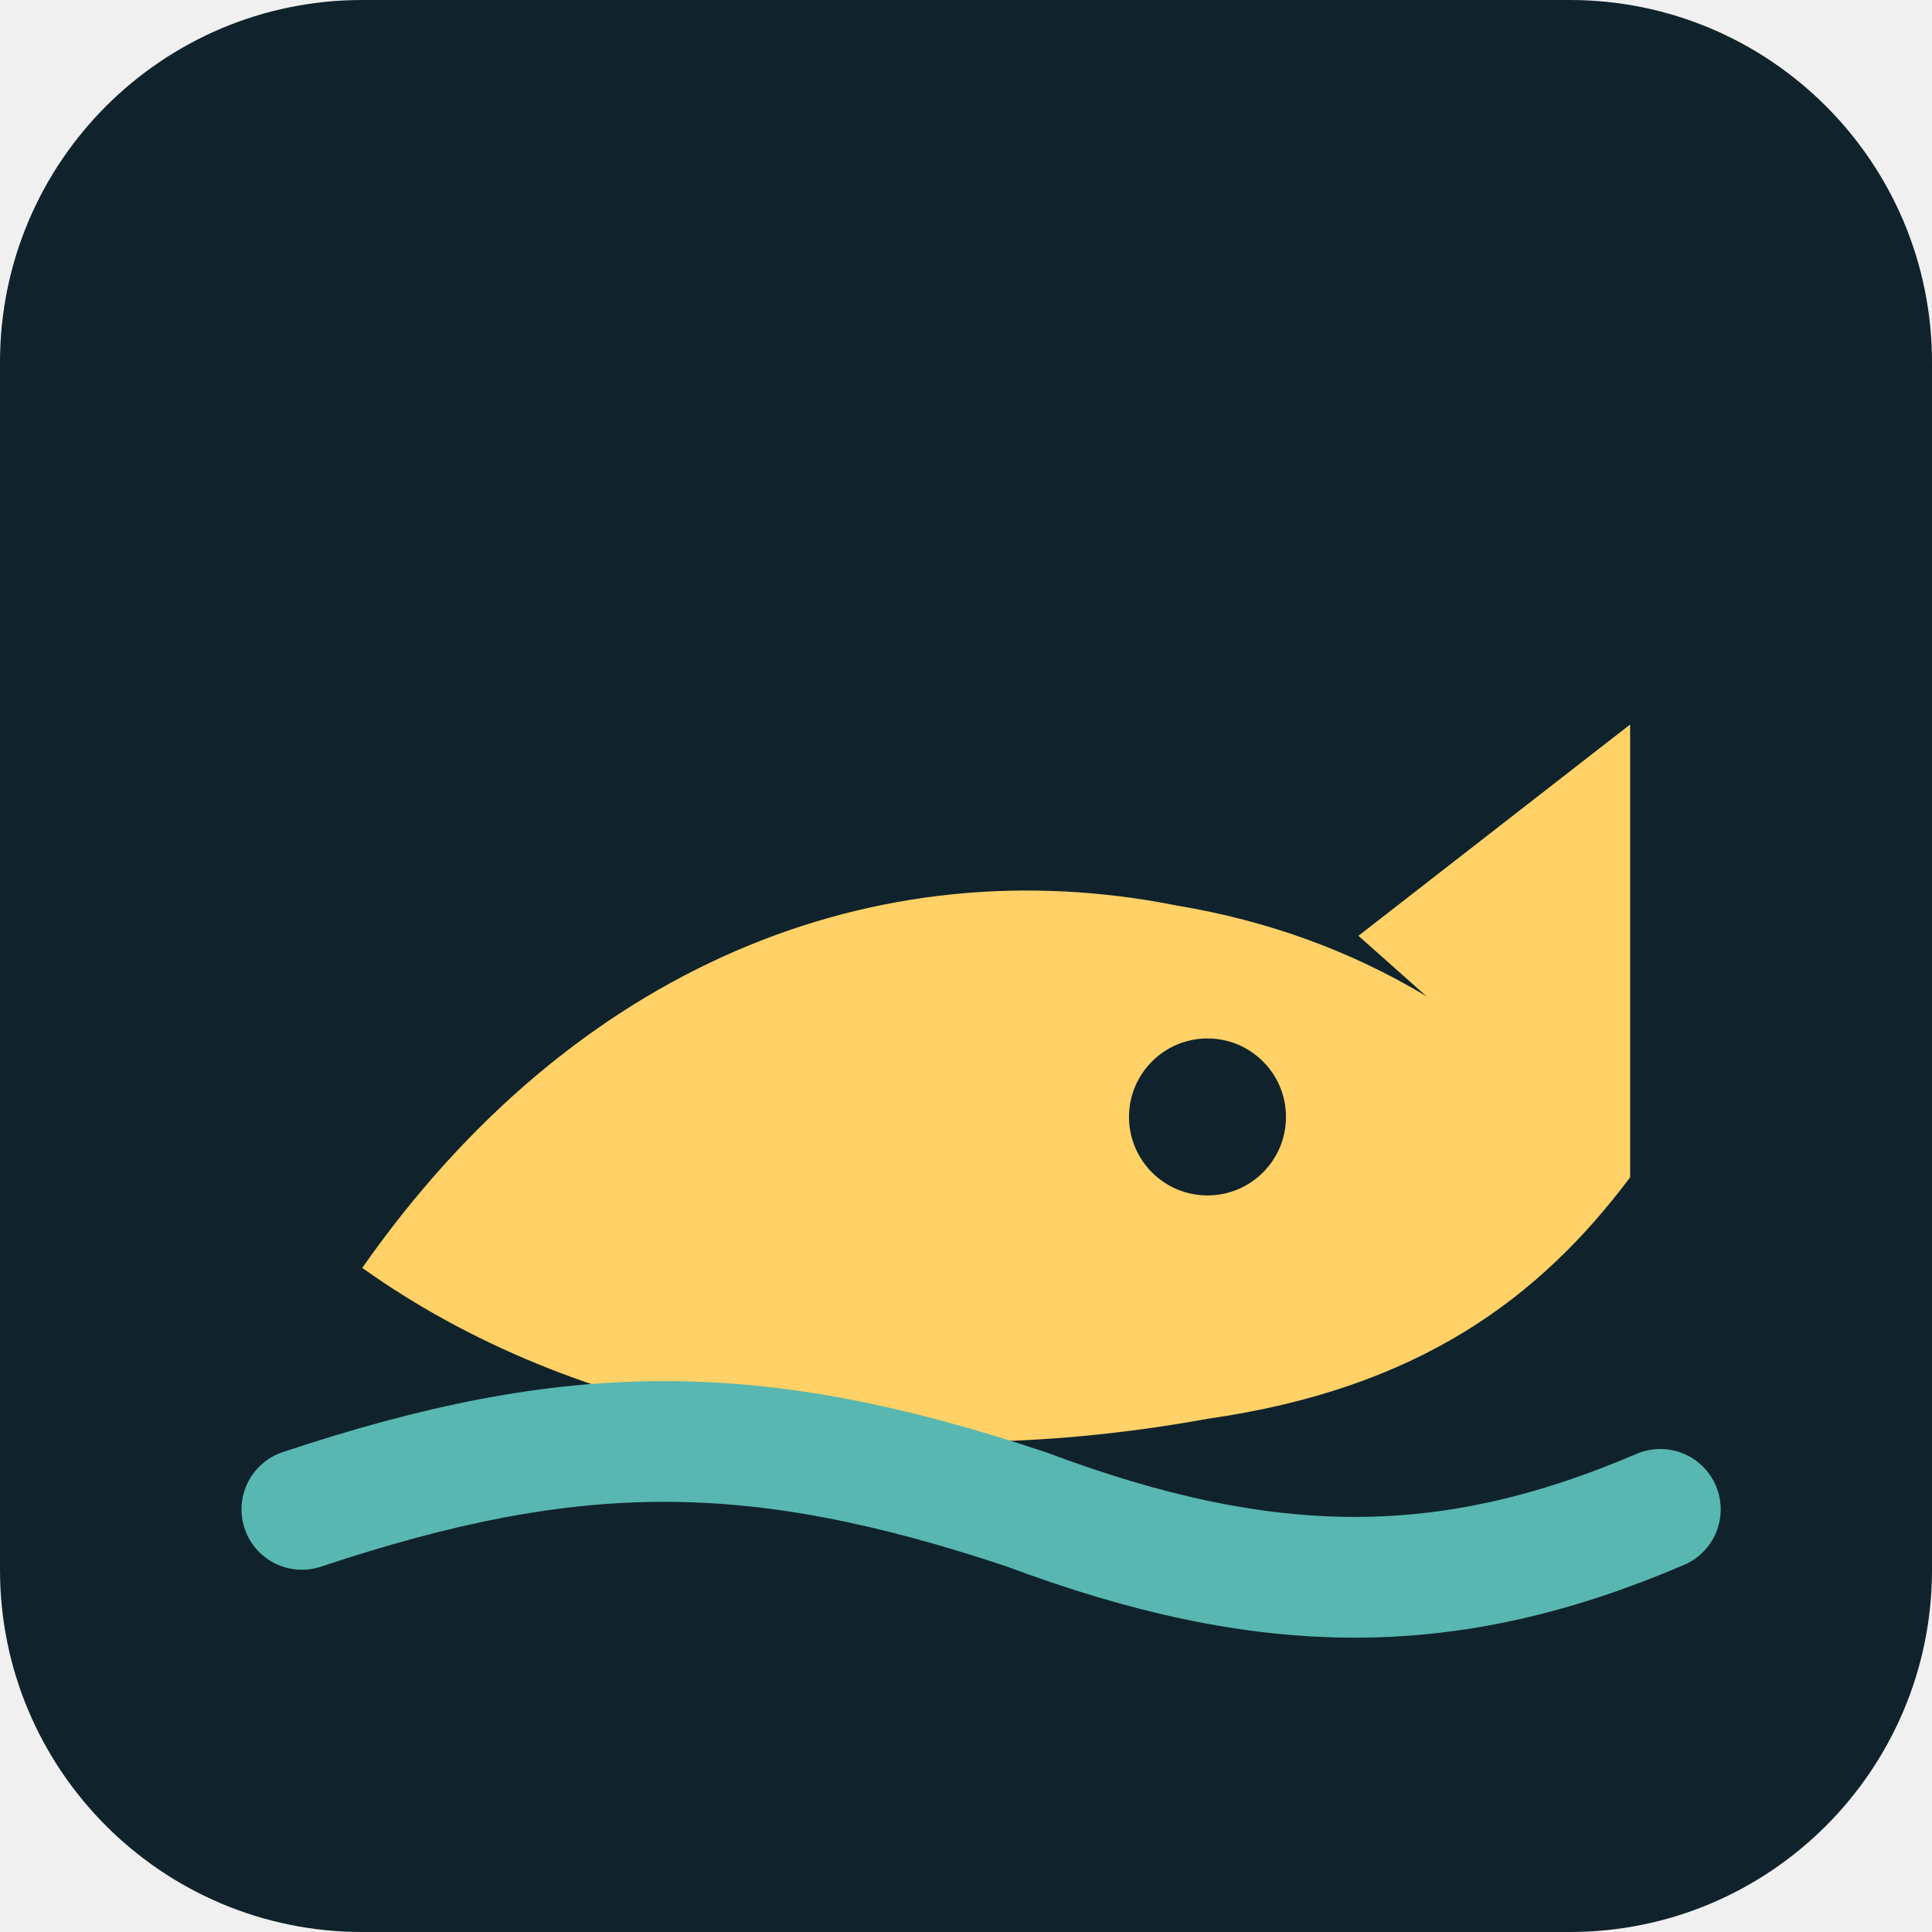
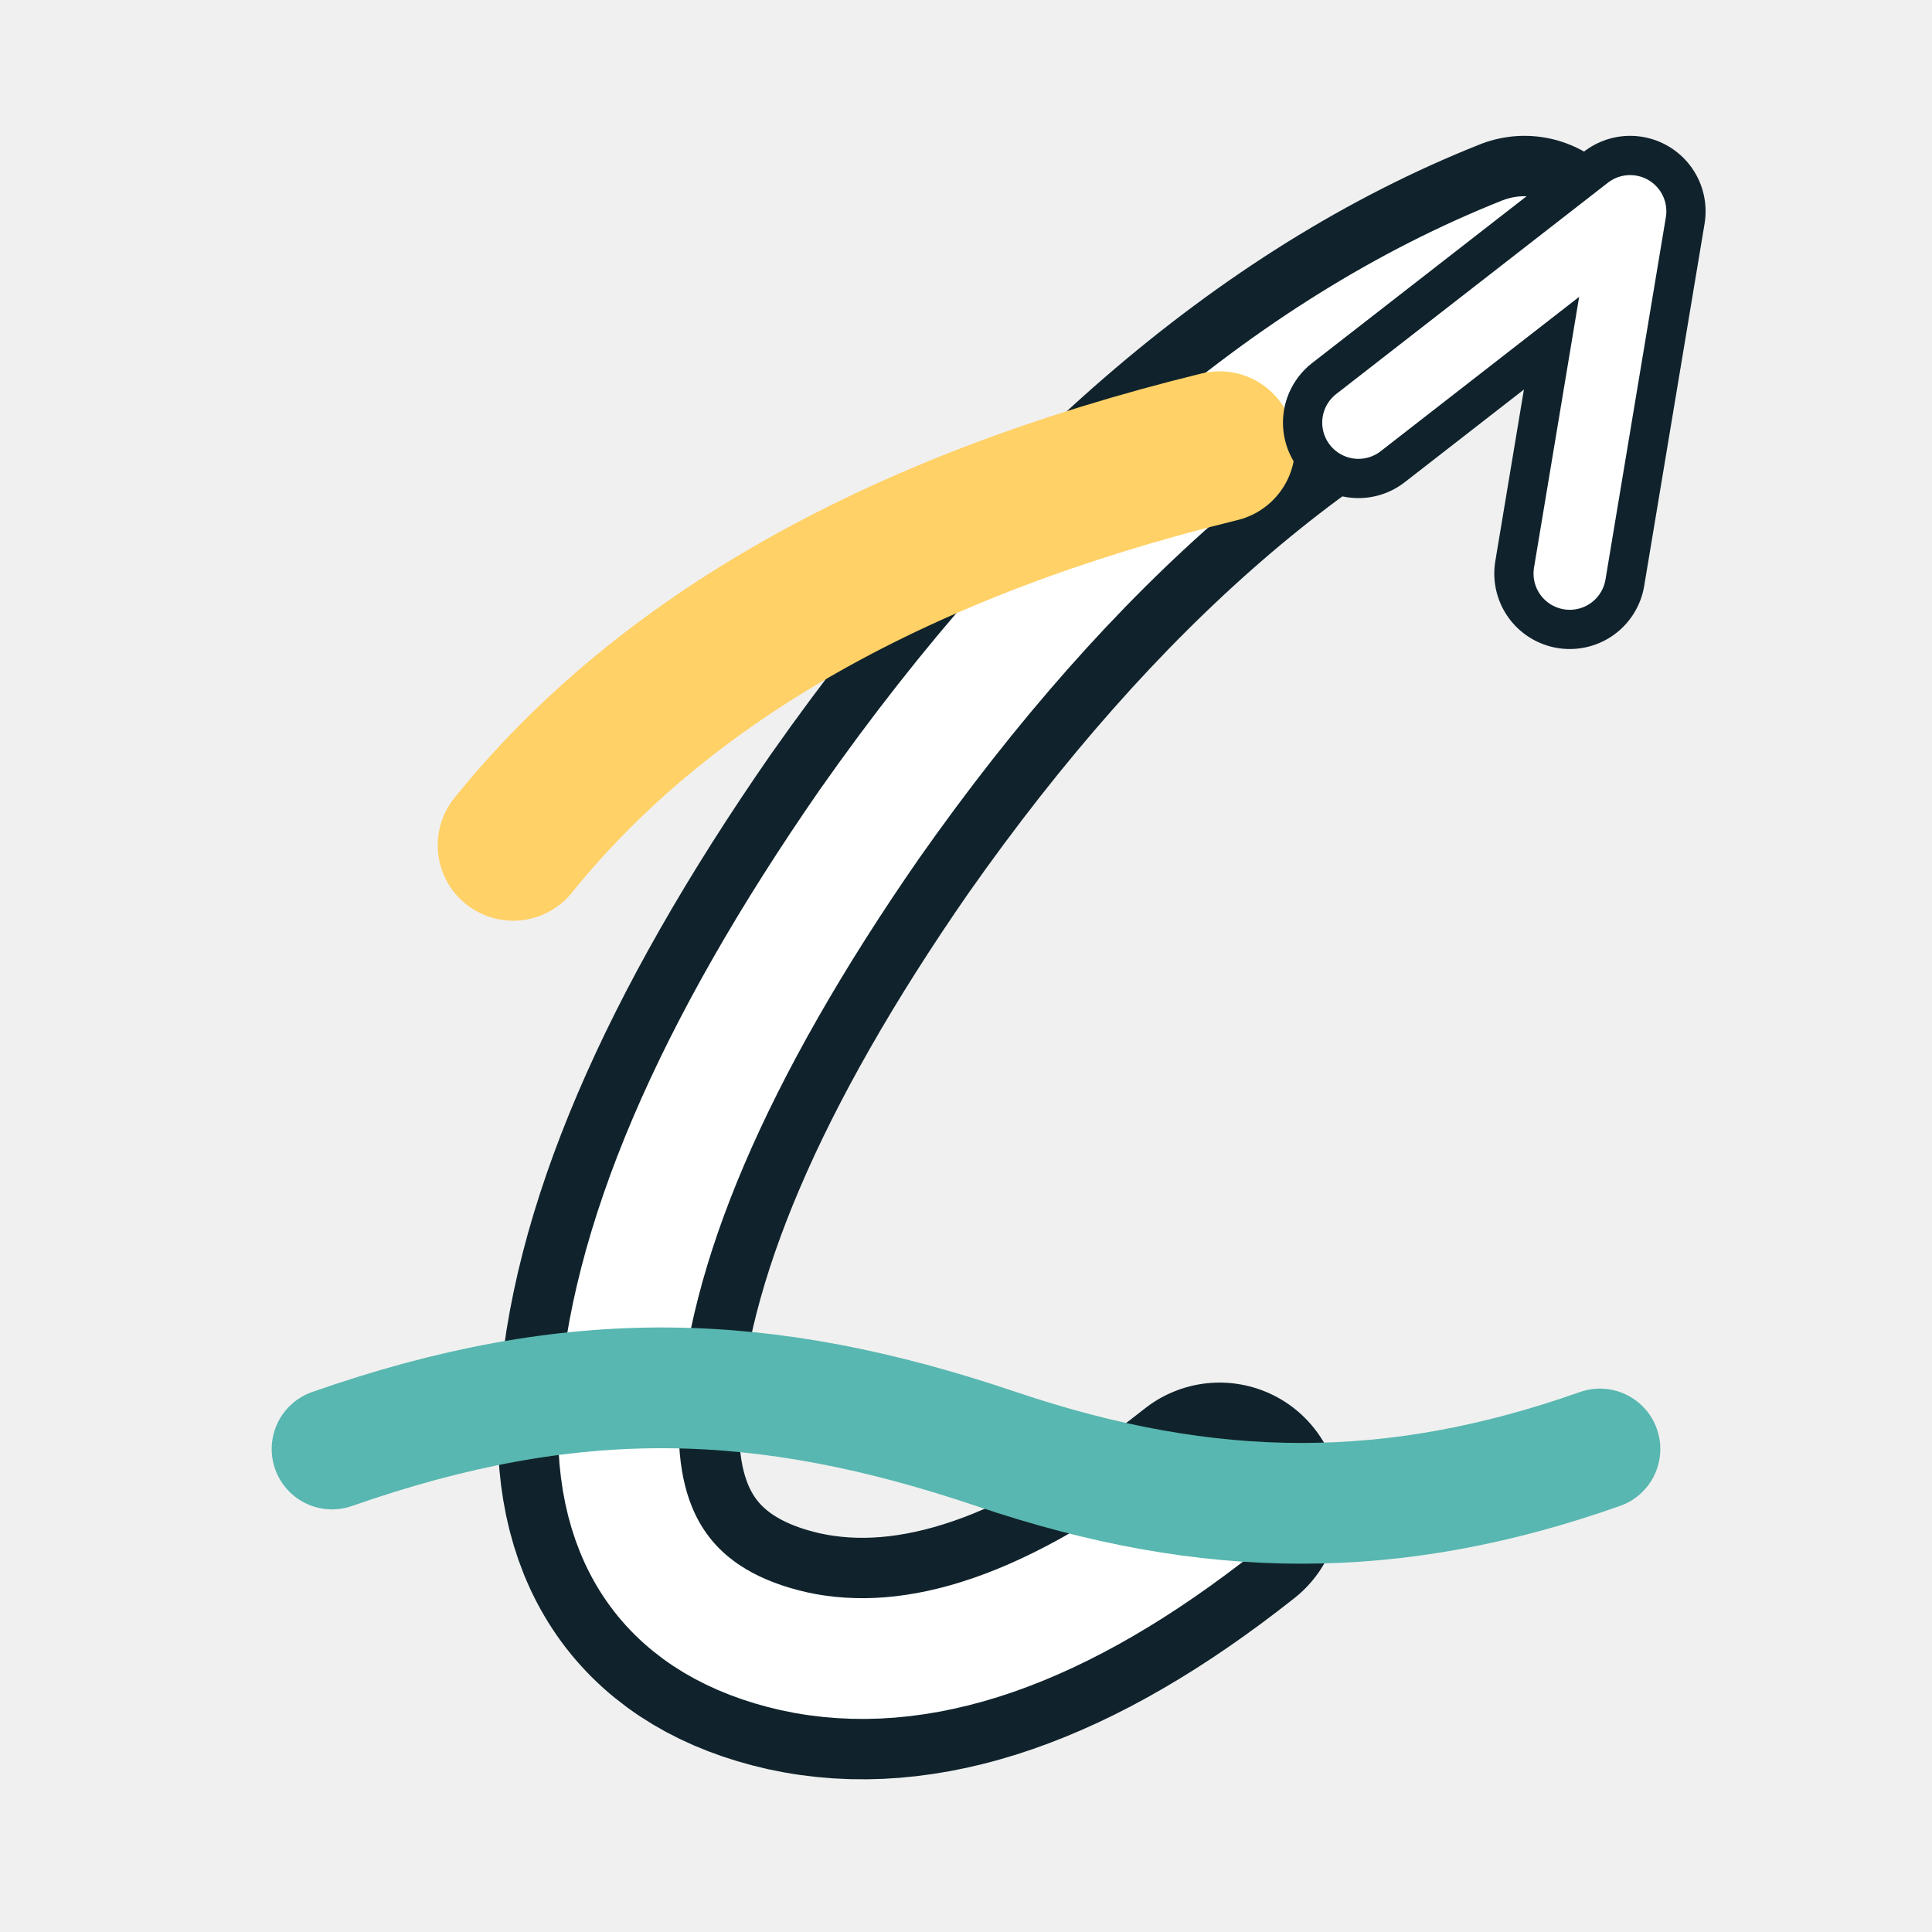
<svg xmlns="http://www.w3.org/2000/svg" viewBox="0 0 64 64" role="img" aria-label="Castaway STA icon">
-   <rect width="64" height="64" rx="12" fill="#10232c" />
-   <path d="M12 42c7 5 17 7 28 5 7-1 11-4 14-8-4-5-9-8-15-9-10-2-20 2-27 12z" fill="#ffd166" />
-   <path d="M45 31l9-7v15z" fill="#ffd166" />
-   <circle cx="40" cy="37" r="2.6" fill="#10232c" />
-   <path d="M10 50c9-3 15-3 24 0 8 3 14 3 21 0" fill="none" stroke="#58b7b0" stroke-width="4" stroke-linecap="round" />
+   <path d="M50.5 8.5c-7.8 3.1-15.1 9.4-21.7 18.8-5.2 7.5-8 14-8.3 19.5-.2 4.3 1.8 7 5.8 7.9 4.1.9 8.8-.7 14.1-4.9" fill="none" stroke="#10232c" stroke-width="8" stroke-linecap="round" />
+   <path d="M50.5 8.5c-7.8 3.1-15.1 9.4-21.7 18.8-5.2 7.5-8 14-8.3 19.5-.2 4.3 1.8 7 5.8 7.9 4.1.9 8.8-.7 14.1-4.9" fill="none" stroke="#ffffff" stroke-width="4" stroke-linecap="round" />
+   <path d="M17 28c5-6.2 12.8-10.6 23.4-13.2" fill="none" stroke="#ffd166" stroke-width="5" stroke-linecap="round" />
+   <path d="M45 14l9-7-2 12" fill="none" stroke="#10232c" stroke-width="5" stroke-linecap="round" stroke-linejoin="round" />
+   <path d="M45 14l9-7-2 12" fill="none" stroke="#ffffff" stroke-width="2.4" stroke-linecap="round" stroke-linejoin="round" />
+   <path d="M11 48c8-2.8 14.3-2.6 22 0 7.1 2.4 13.2 2.4 20 0" fill="none" stroke="#58b7b0" stroke-width="4" stroke-linecap="round" />
</svg>
